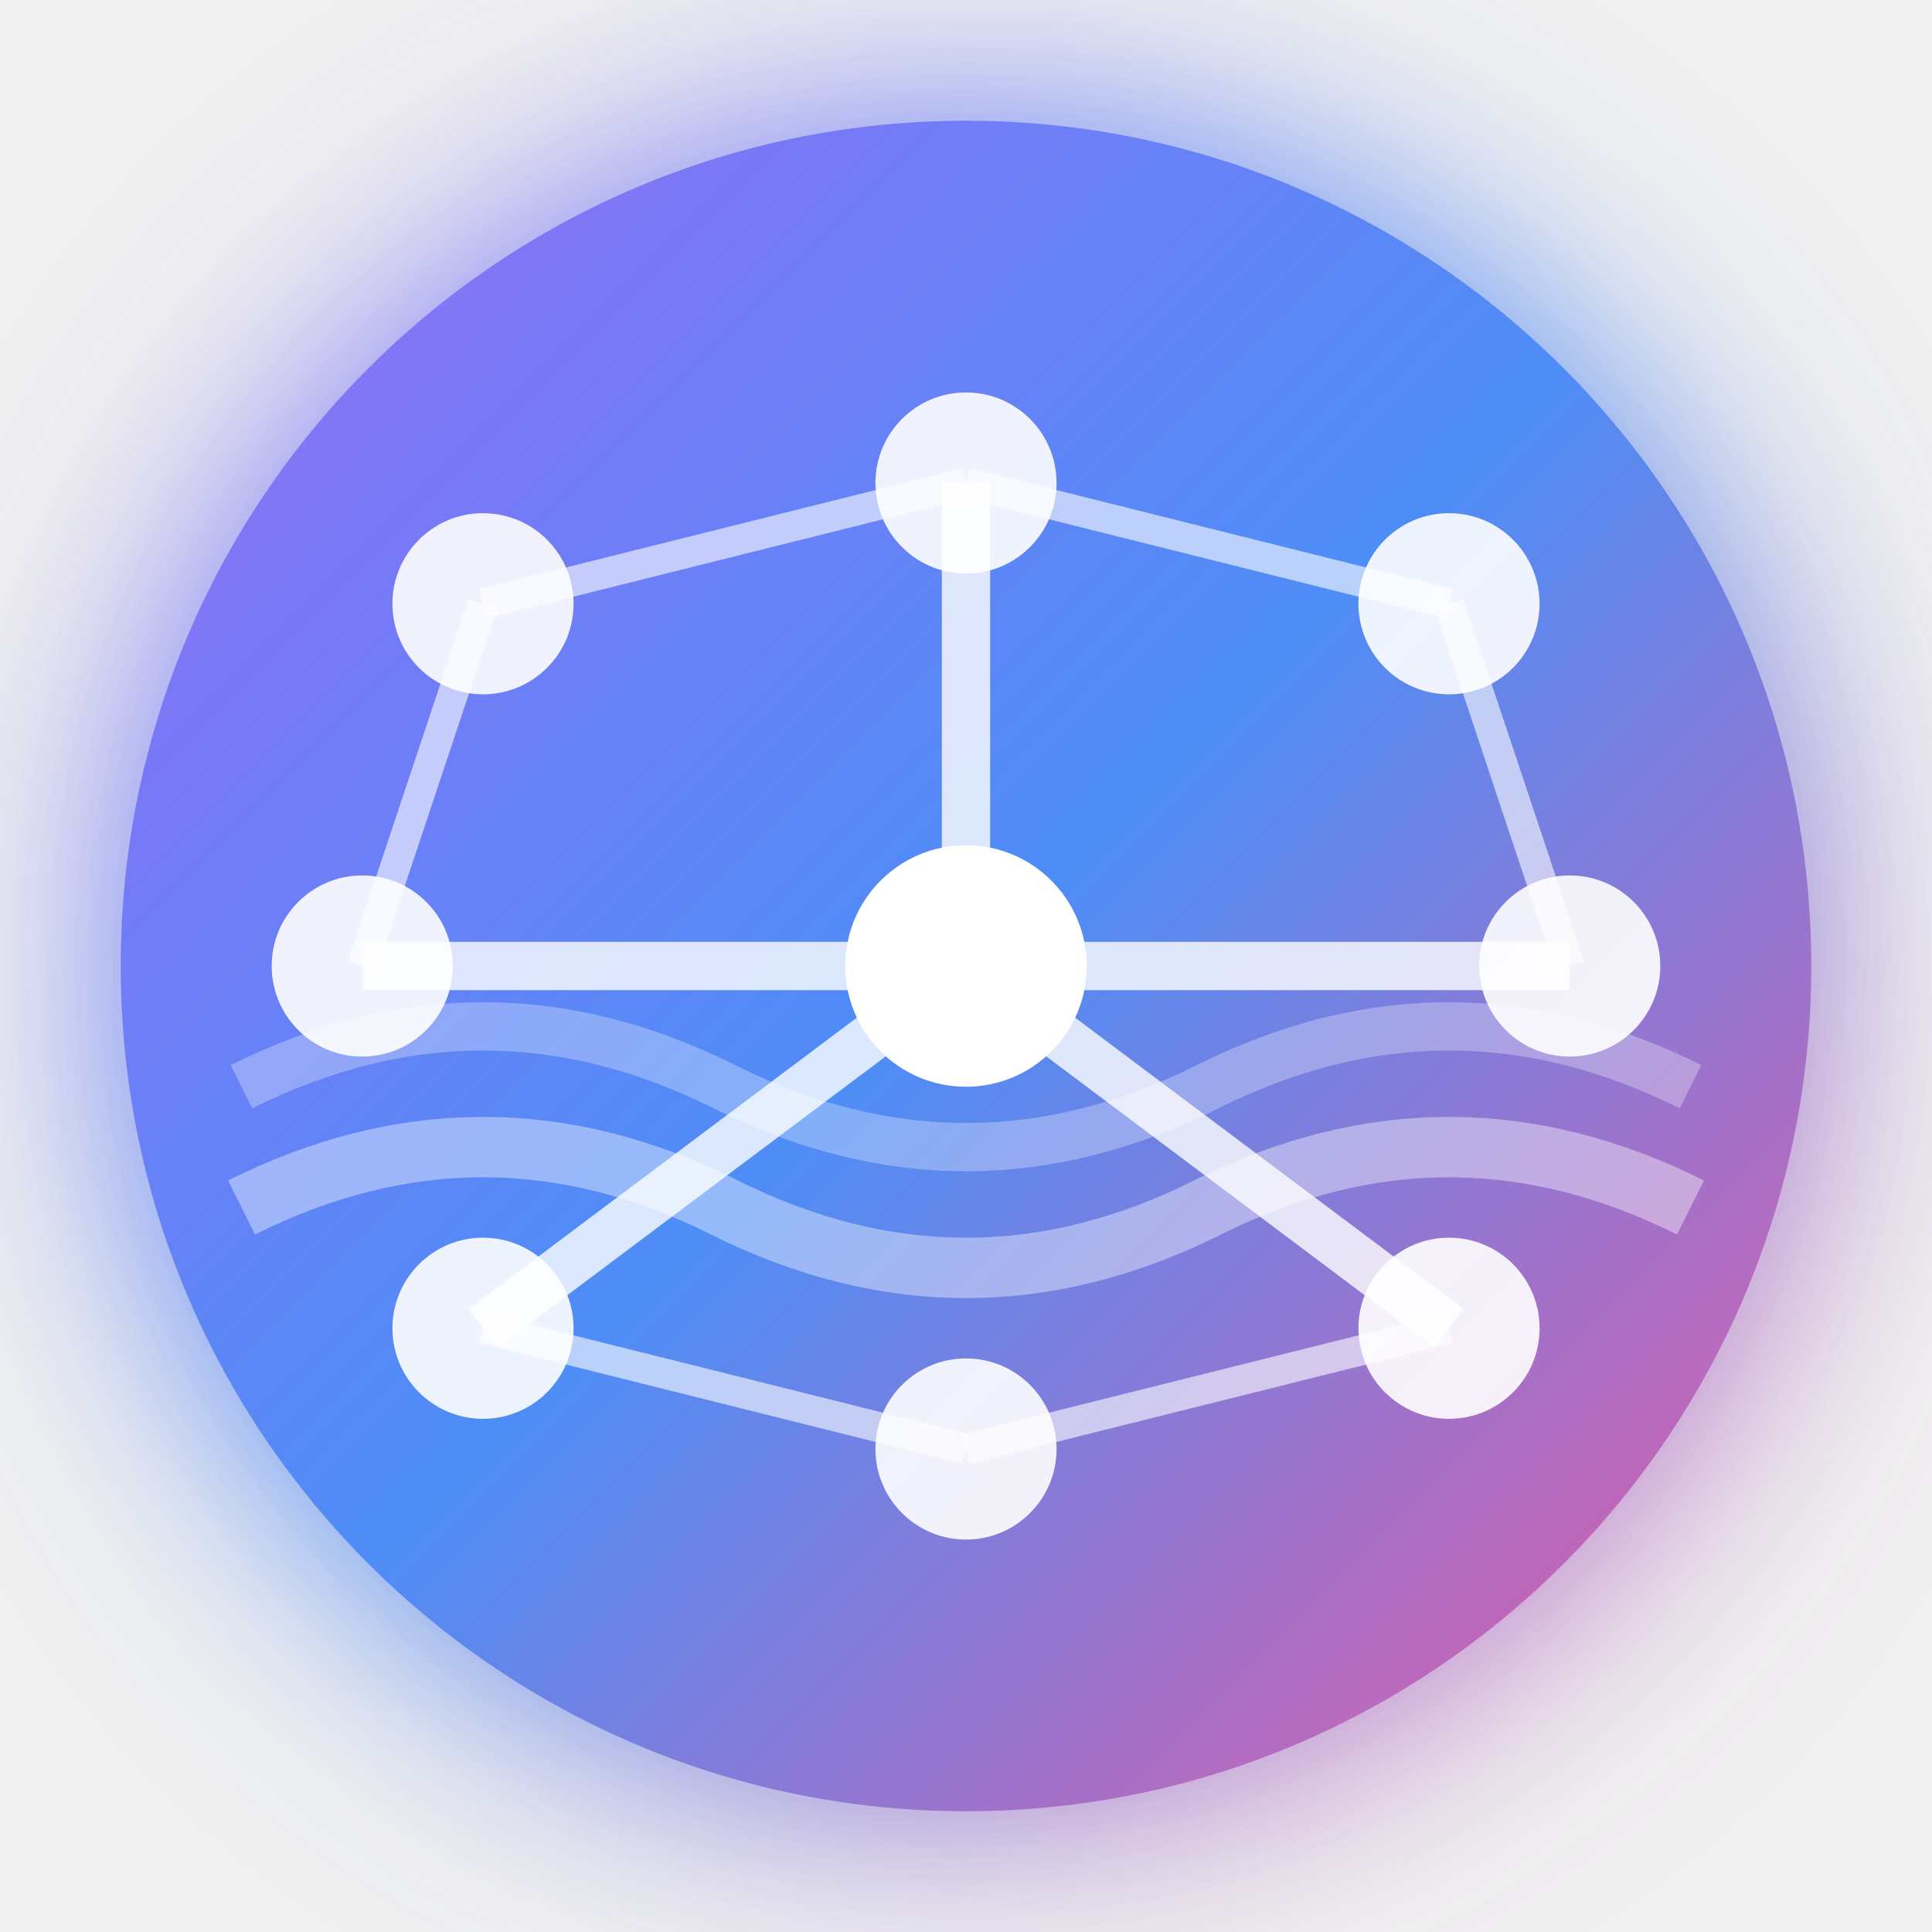
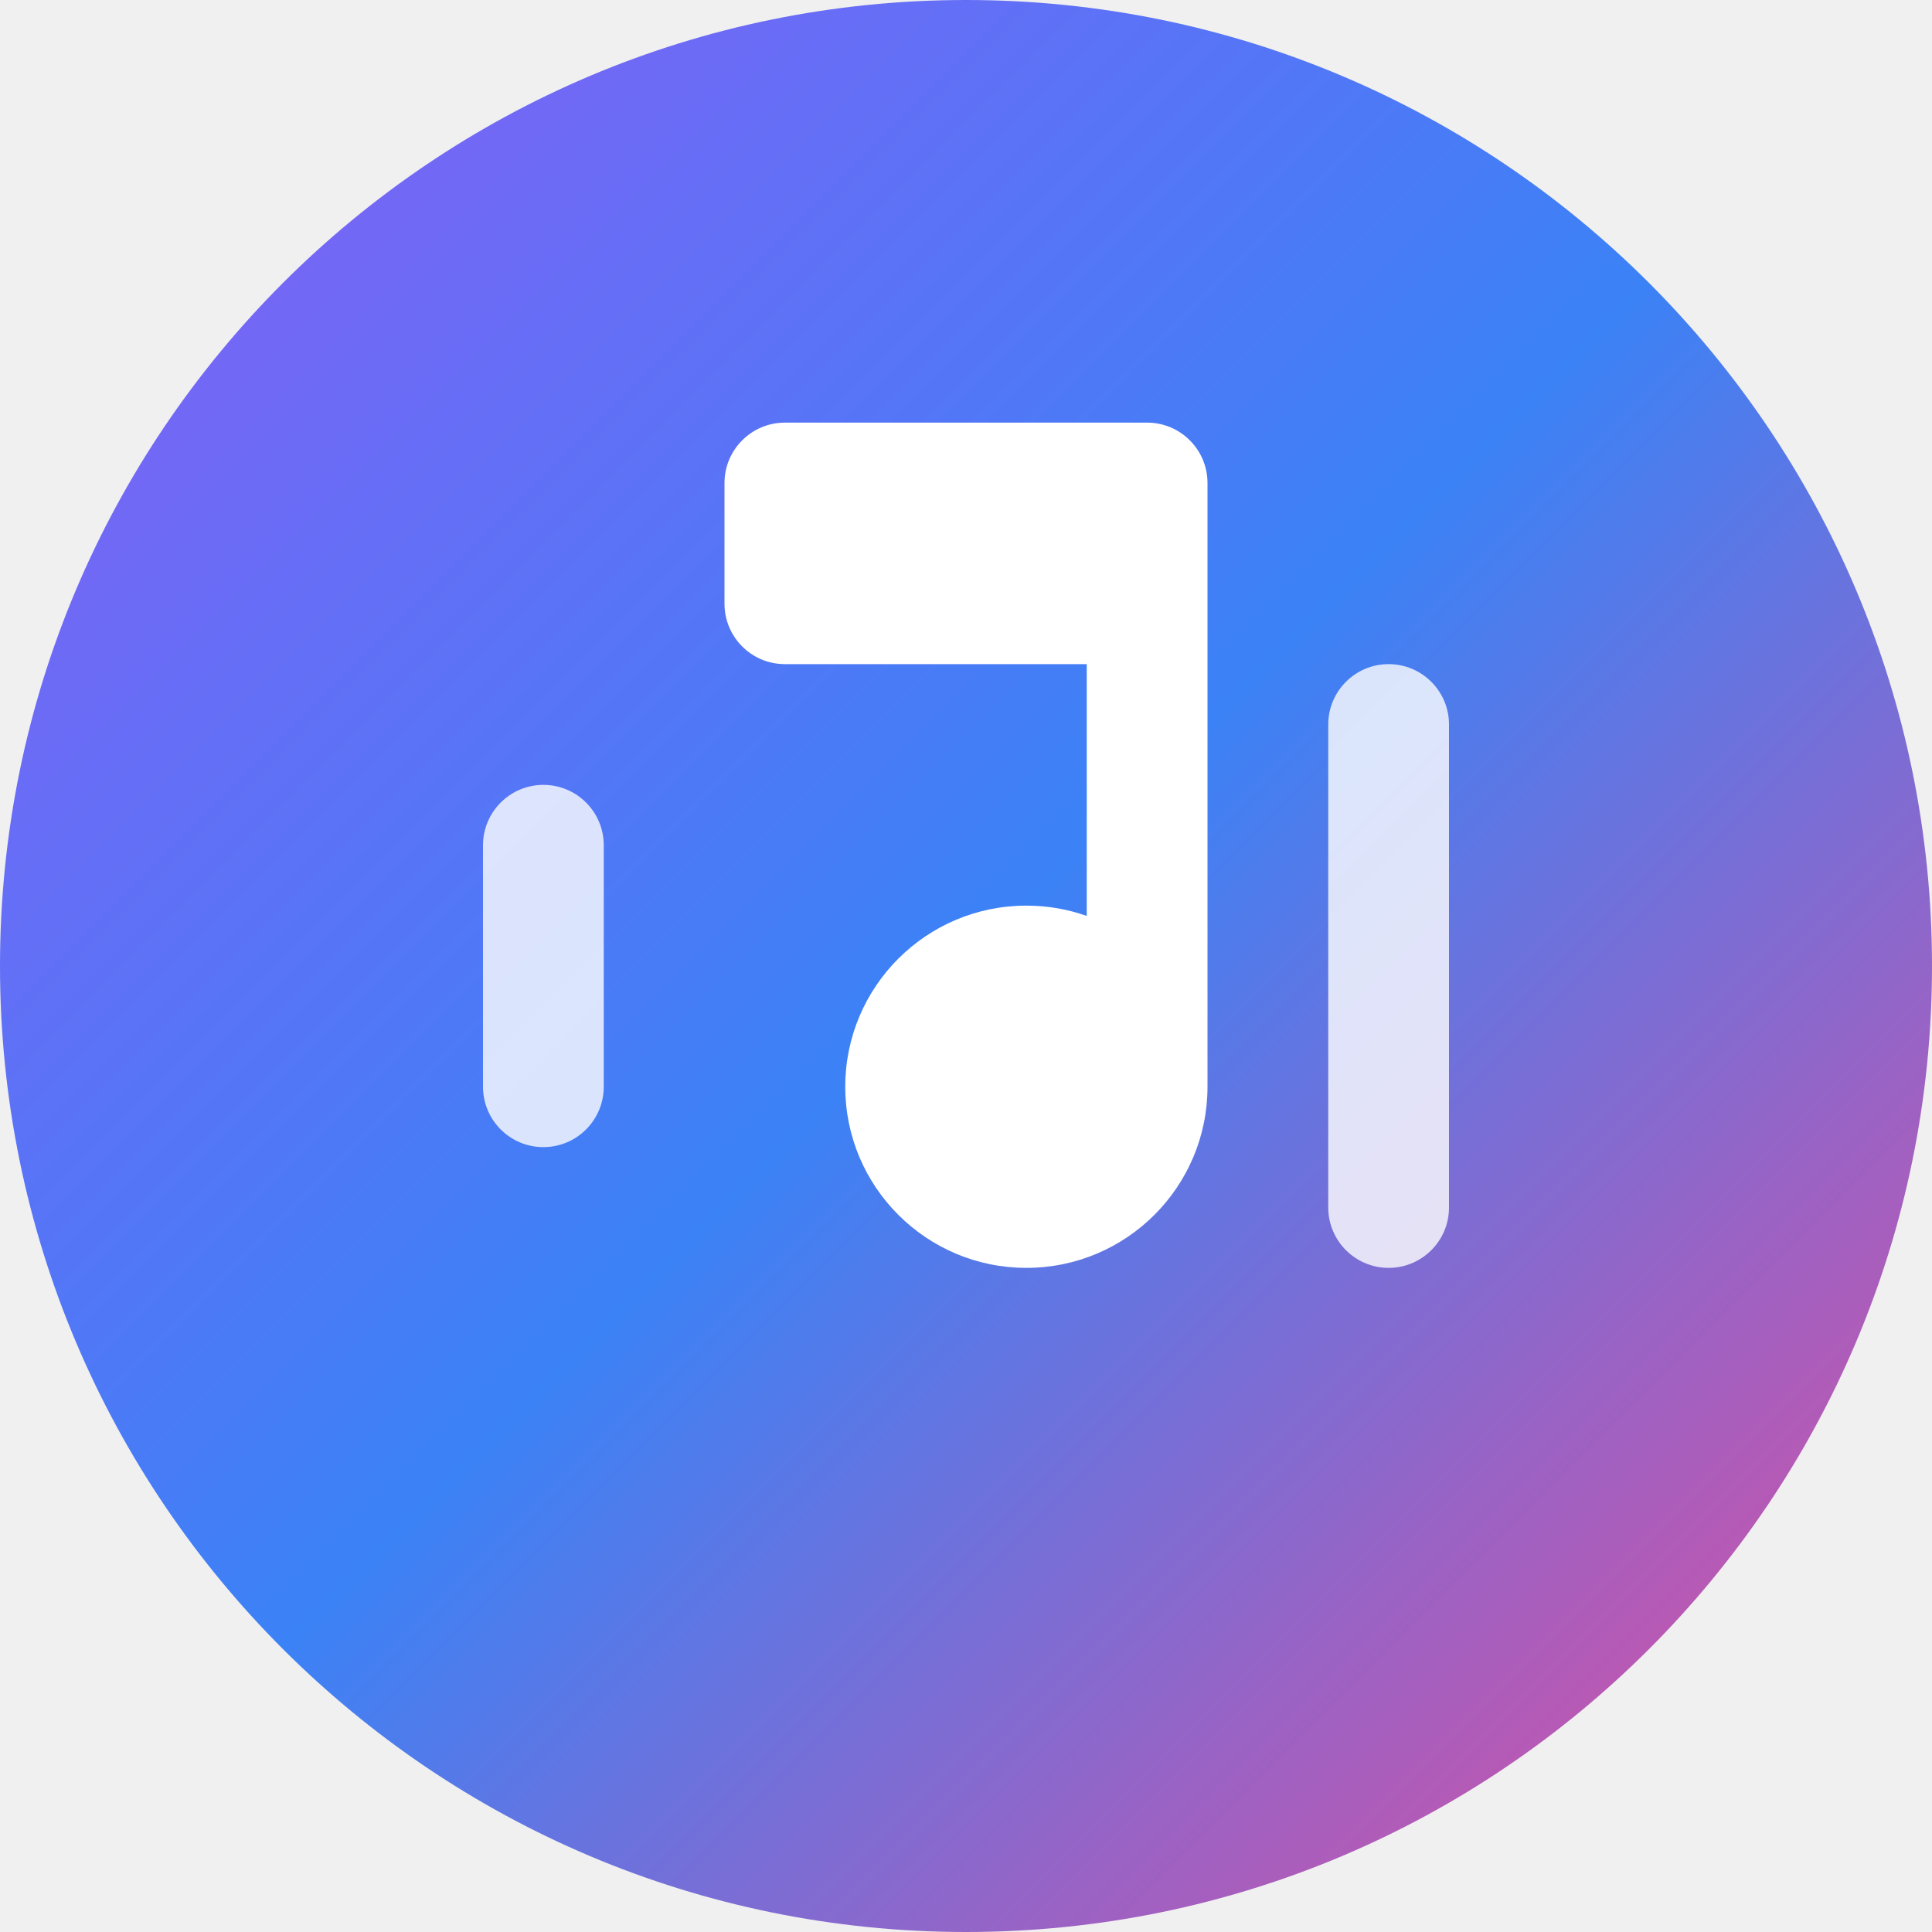
<svg xmlns="http://www.w3.org/2000/svg" width="32" height="32" viewBox="0 0 32 32" fill="none">
+   <circle cx="16" cy="16" r="16" fill="url(#gradient)" />
+   <path d="M12 8C12 7.448 12.448 7 13 7H19C19.552 7 20 7.448 20 8V18C20 19.657 18.657 21 17 21C15.343 21 14 19.657 14 18C14 16.343 15.343 15 17 15C17.351 15 17.687 15.06 18 15.171V11H13C12.448 11 12 10.552 12 10V8Z" fill="white" />
+   <path d="M8 14C8 13.448 8.448 13 9 13C9.552 13 10 13.448 10 14V18C10 18.552 9.552 19 9 19C8.448 19 8 18.552 8 18V14Z" fill="white" opacity="0.8" />
+   <path d="M22 12C22 11.448 22.448 11 23 11C23.552 11 24 11.448 24 12V20C24 20.552 23.552 21 23 21C22.448 21 22 20.552 22 20V12Z" fill="white" opacity="0.8" />
  <defs>
-     <linearGradient id="neonGradient" x1="0%" y1="0%" x2="100%" y2="100%">
+     <linearGradient id="gradient" x1="0%" y1="0%" x2="100%" y2="100%">
      <stop offset="0%" style="stop-color:#8B5CF6;stop-opacity:1" />
      <stop offset="50%" style="stop-color:#3B82F6;stop-opacity:1" />
      <stop offset="100%" style="stop-color:#EC4899;stop-opacity:1" />
    </linearGradient>
-     <filter id="glow">
-       <feGaussianBlur stdDeviation="2" result="coloredBlur" />
-       <feMerge>
-         <feMergeNode in="coloredBlur" />
-         <feMergeNode in="SourceGraphic" />
-       </feMerge>
-     </filter>
  </defs>
-   <circle cx="16" cy="16" r="14" fill="url(#neonGradient)" filter="url(#glow)" opacity="0.9" />
-   <circle cx="8" cy="10" r="1.5" fill="white" opacity="0.9" />
-   <circle cx="16" cy="8" r="1.5" fill="white" opacity="0.9" />
-   <circle cx="24" cy="10" r="1.5" fill="white" opacity="0.9" />
-   <circle cx="6" cy="16" r="1.5" fill="white" opacity="0.9" />
-   <circle cx="16" cy="16" r="2" fill="white" />
-   <circle cx="26" cy="16" r="1.5" fill="white" opacity="0.9" />
-   <circle cx="8" cy="22" r="1.5" fill="white" opacity="0.9" />
-   <circle cx="16" cy="24" r="1.5" fill="white" opacity="0.9" />
-   <circle cx="24" cy="22" r="1.5" fill="white" opacity="0.9" />
-   <line x1="8" y1="10" x2="16" y2="8" stroke="white" stroke-width="0.5" opacity="0.6" />
-   <line x1="16" y1="8" x2="24" y2="10" stroke="white" stroke-width="0.5" opacity="0.6" />
-   <line x1="8" y1="10" x2="6" y2="16" stroke="white" stroke-width="0.5" opacity="0.6" />
-   <line x1="16" y1="8" x2="16" y2="16" stroke="white" stroke-width="0.8" opacity="0.8" />
-   <line x1="24" y1="10" x2="26" y2="16" stroke="white" stroke-width="0.5" opacity="0.6" />
-   <line x1="6" y1="16" x2="16" y2="16" stroke="white" stroke-width="0.8" opacity="0.8" />
-   <line x1="16" y1="16" x2="26" y2="16" stroke="white" stroke-width="0.8" opacity="0.8" />
-   <line x1="8" y1="22" x2="16" y2="16" stroke="white" stroke-width="0.8" opacity="0.8" />
-   <line x1="16" y1="16" x2="24" y2="22" stroke="white" stroke-width="0.8" opacity="0.8" />
-   <line x1="8" y1="22" x2="16" y2="24" stroke="white" stroke-width="0.5" opacity="0.6" />
-   <line x1="16" y1="24" x2="24" y2="22" stroke="white" stroke-width="0.5" opacity="0.6" />
-   <path d="M4 20 Q8 18 12 20 T20 20 T28 20" stroke="white" stroke-width="1" fill="none" opacity="0.4" />
-   <path d="M4 18 Q8 16 12 18 T20 18 T28 18" stroke="white" stroke-width="0.8" fill="none" opacity="0.3" />
</svg>
